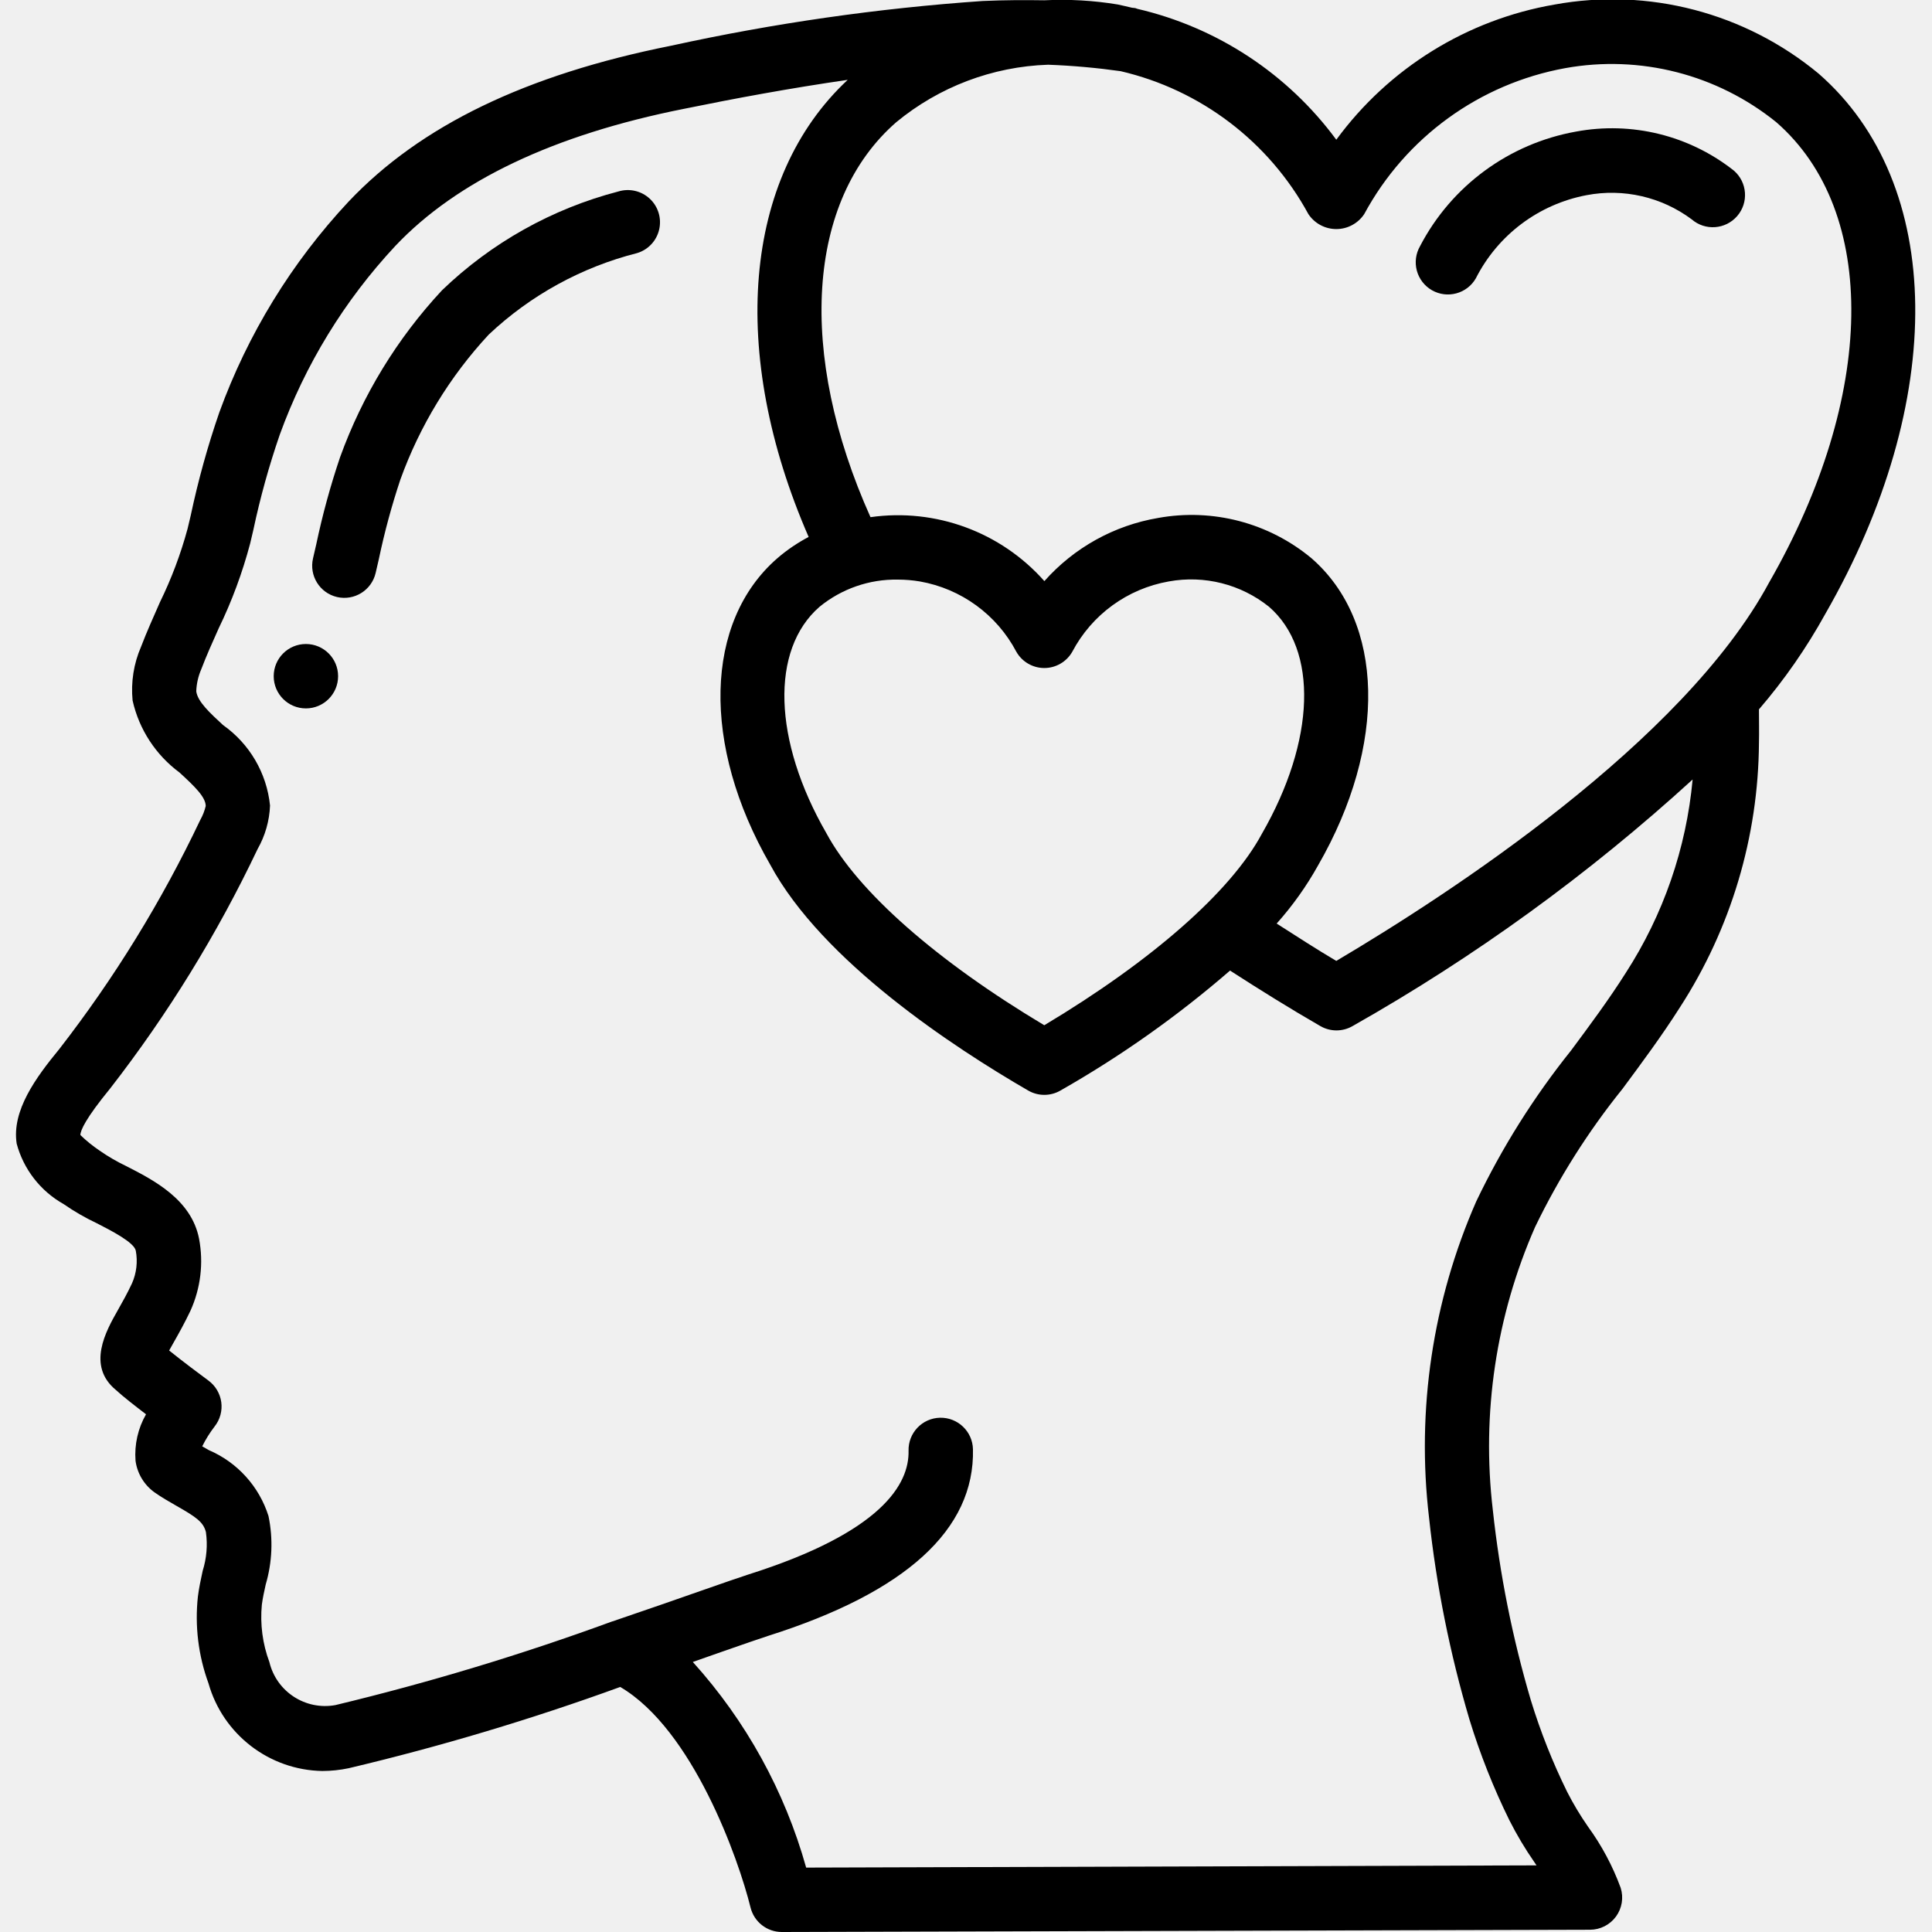
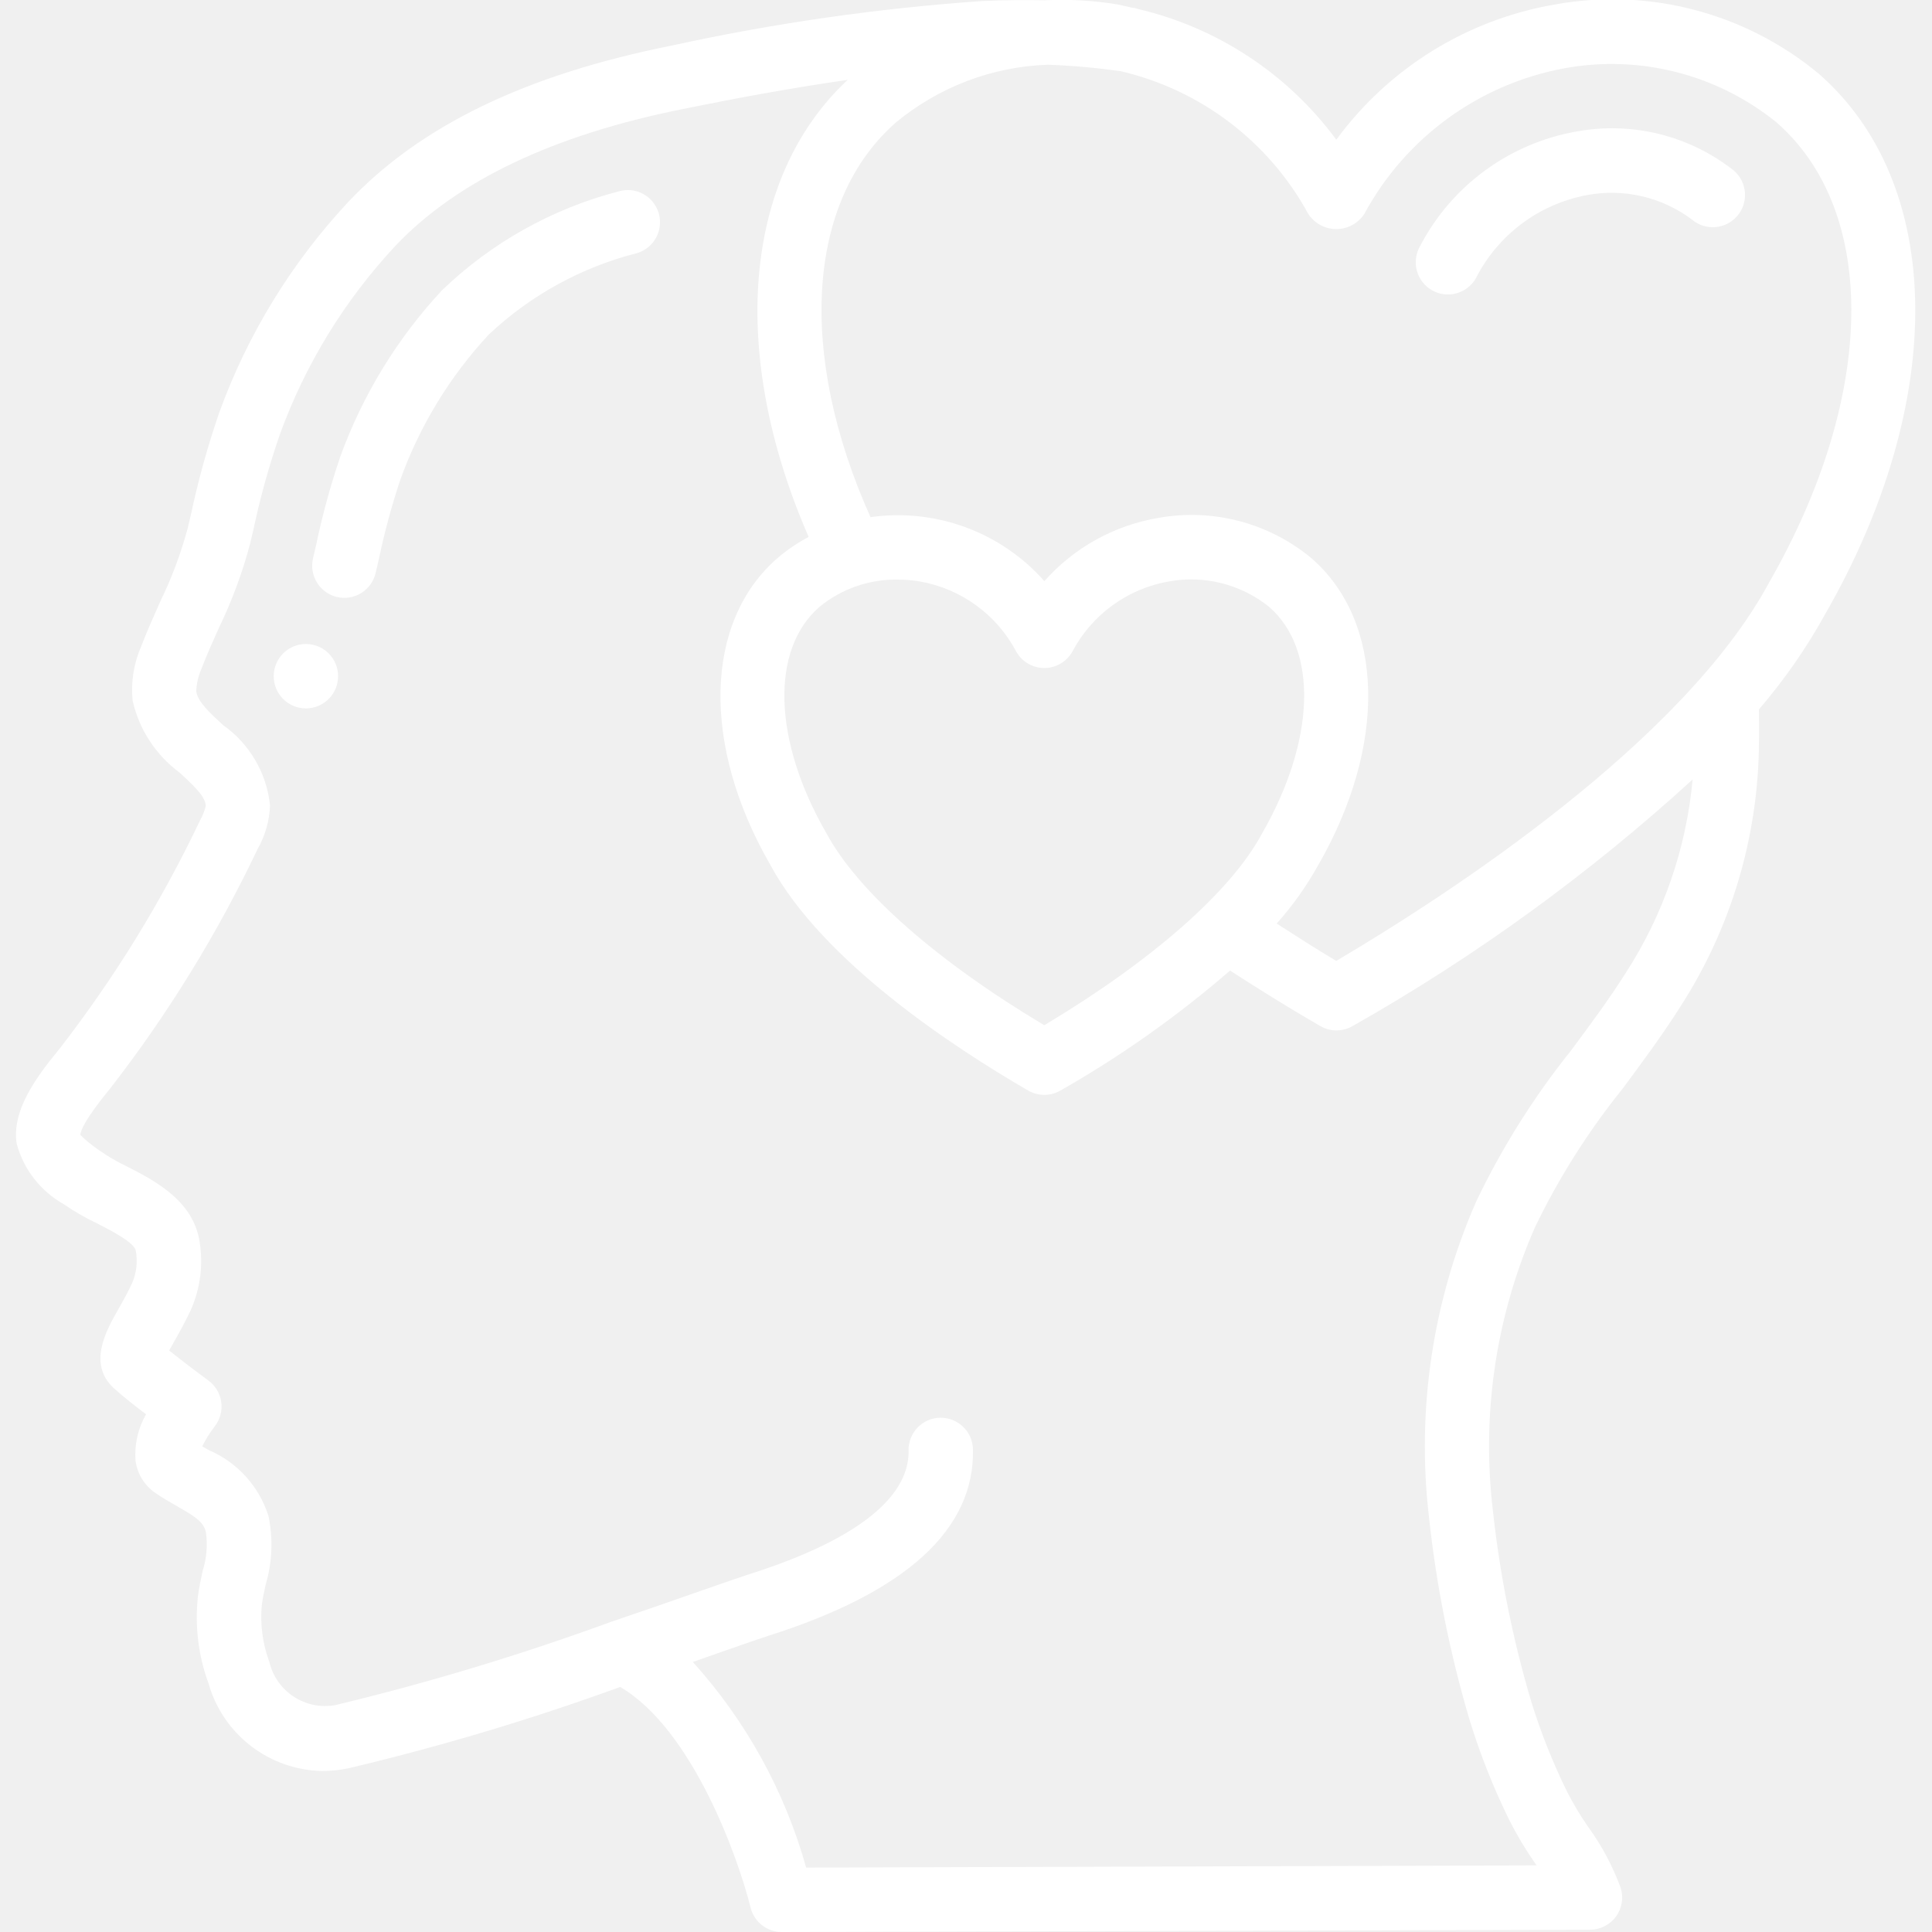
<svg xmlns="http://www.w3.org/2000/svg" width="512" height="512" viewBox="0 0 59 60" version="1.1">
  <defs />
  <g id="Page-1" stroke="none" stroke-width="1" fill="none" fill-rule="evenodd">
-     <g id="002---Love" transform="translate(-1, -1)" fill="#000000" fill-rule="nonzero">
+     <g id="002---Love" transform="translate(-1, -1)" fill="#FFF" fill-rule="nonzero">
      <path d="M2.471,38.391 C2.8,38.619 3.148,38.82 3.51,38.991 C3.942,39.212 4.667,39.582 4.717,39.841 C4.781,40.183 4.74,40.536 4.6,40.854 C4.451,41.174 4.294,41.449 4.16,41.687 C3.793,42.333 3.181,43.416 4.105,44.172 C4.321,44.372 4.694,44.661 5.035,44.922 C4.784,45.36 4.671,45.862 4.709,46.365 C4.762,46.761 4.977,47.117 5.302,47.349 C5.524,47.505 5.761,47.641 5.995,47.774 C6.586,48.111 6.817,48.267 6.895,48.581 C6.951,48.983 6.917,49.393 6.795,49.781 C6.737,50.049 6.679,50.317 6.646,50.581 C6.547,51.492 6.659,52.414 6.974,53.275 C7.423,54.864 8.86,55.971 10.511,56 C10.787,55.999 11.061,55.97 11.331,55.913 C14.188,55.236 17.003,54.393 19.762,53.39 C22.015,54.712 23.438,58.732 23.809,60.241 C23.92,60.687 24.32,61 24.78,61 L49.88,60.93 C50.198,60.929 50.497,60.777 50.685,60.521 C50.873,60.264 50.927,59.933 50.832,59.63 C50.584,58.953 50.243,58.313 49.818,57.73 C49.578,57.385 49.362,57.025 49.171,56.651 C48.719,55.734 48.342,54.782 48.042,53.804 C47.471,51.871 47.076,49.891 46.86,47.888 C46.508,44.896 46.961,41.865 48.173,39.107 C48.912,37.577 49.823,36.137 50.889,34.814 C51.489,34.004 52.112,33.165 52.671,32.285 C54.256,29.837 55.107,26.986 55.126,24.07 C55.134,23.731 55.126,23.386 55.126,23.03 C55.913,22.115 56.603,21.122 57.186,20.066 C60.986,13.451 60.905,6.706 56.975,3.283 C54.692,1.393 51.69,0.609 48.775,1.142 C46.058,1.611 43.63,3.116 42,5.339 C40.491,3.292 38.3,1.851 35.823,1.275 C35.8,1.27 35.78,1.255 35.755,1.251 C35.73,1.247 35.691,1.244 35.655,1.24 C35.509,1.209 35.366,1.169 35.217,1.14 C34.463,1.015 33.697,0.971 32.933,1.009 C32.339,1 31.718,1 31.017,1.031 C27.763,1.257 24.531,1.721 21.345,2.419 C16.836,3.319 13.558,4.9 11.323,7.264 C9.558,9.152 8.193,11.378 7.311,13.807 C6.95,14.852 6.655,15.918 6.425,17 L6.325,17.422 C6.112,18.207 5.825,18.971 5.467,19.702 C5.267,20.157 5.061,20.612 4.88,21.086 C4.652,21.611 4.562,22.186 4.618,22.756 C4.819,23.652 5.337,24.446 6.076,24.992 C6.564,25.44 6.885,25.756 6.889,26.031 C6.853,26.183 6.796,26.329 6.719,26.465 C5.521,28.988 4.053,31.374 2.341,33.58 C1.617,34.461 0.859,35.489 1.018,36.518 C1.231,37.312 1.755,37.987 2.471,38.391 Z M41.133,7.649 C41.326,7.939 41.651,8.114 42,8.114 C42.349,8.114 42.674,7.939 42.867,7.649 C44.151,5.268 46.448,3.6 49.11,3.116 C51.434,2.697 53.826,3.31 55.663,4.794 C58.851,7.571 58.763,13.308 55.439,19.094 C52.772,24.048 45.5,28.771 42,30.842 C41.38,30.476 40.764,30.075 40.148,29.682 C40.643,29.128 41.075,28.521 41.436,27.872 C43.585,24.141 43.5,20.308 41.225,18.333 C39.902,17.235 38.162,16.779 36.47,17.085 C35.102,17.316 33.854,18.009 32.934,19.047 C31.582,17.52 29.553,16.774 27.534,17.061 C25.257,11.985 25.546,7.225 28.334,4.795 C29.665,3.696 31.323,3.068 33.048,3.01 C33.802,3.038 34.553,3.105 35.3,3.21 C37.789,3.789 39.912,5.404 41.133,7.649 Z M28.382,19 C28.611,19 28.839,19.019 29.065,19.057 C30.35,19.282 31.458,20.09 32.065,21.244 C32.243,21.554 32.574,21.746 32.932,21.746 C33.29,21.746 33.621,21.554 33.799,21.244 C34.406,20.09 35.514,19.282 36.799,19.057 C37.901,18.856 39.037,19.143 39.911,19.844 C41.441,21.172 41.357,23.997 39.686,26.899 C38.723,28.69 36.276,30.838 32.931,32.84 C29.586,30.84 27.139,28.688 26.163,26.874 C24.506,23.997 24.421,21.174 25.952,19.844 C26.637,19.284 27.498,18.985 28.382,19 Z M3.924,34.8 C5.714,32.495 7.248,30.003 8.5,27.368 C8.735,26.955 8.868,26.491 8.886,26.016 C8.784,25.01 8.251,24.099 7.425,23.516 C7.025,23.145 6.639,22.795 6.595,22.471 C6.603,22.235 6.656,22.002 6.75,21.785 C6.913,21.357 7.102,20.937 7.29,20.517 C7.701,19.671 8.028,18.787 8.269,17.878 L8.369,17.452 C8.581,16.452 8.855,15.466 9.188,14.5 C9.977,12.325 11.197,10.331 12.776,8.639 C14.689,6.615 17.7,5.183 21.74,4.38 C23.306,4.06 25.04,3.738 26.826,3.48 C23.575,6.512 23.126,11.966 25.613,17.675 C25.266,17.858 24.94,18.079 24.643,18.335 C22.368,20.31 22.283,24.143 24.417,27.848 C26.034,30.856 30.133,33.537 32.432,34.868 C32.741,35.047 33.123,35.047 33.432,34.868 C35.306,33.802 37.071,32.554 38.7,31.142 C39.63,31.742 40.568,32.326 41.505,32.866 C41.814,33.045 42.196,33.045 42.505,32.866 C46.302,30.718 49.844,28.149 53.066,25.208 C52.869,27.349 52.156,29.41 50.989,31.215 C50.47,32.036 49.87,32.844 49.289,33.626 C48.132,35.07 47.144,36.642 46.346,38.311 C44.992,41.396 44.486,44.786 44.88,48.131 C45.109,50.254 45.529,52.352 46.135,54.4 C46.464,55.475 46.879,56.522 47.376,57.531 C47.604,57.982 47.863,58.416 48.151,58.831 L48.218,58.931 L25.536,59 C24.872,56.628 23.667,54.442 22.016,52.614 L22.916,52.298 C23.585,52.065 24.089,51.889 24.347,51.806 C28.632,50.451 30.774,48.5 30.716,46.006 C30.703,45.454 30.245,45.017 29.692,45.029 C29.14,45.042 28.703,45.501 28.716,46.053 C28.74,47.082 27.897,48.583 23.739,49.898 C23.468,49.985 22.947,50.167 22.256,50.408 C21.512,50.668 20.567,50.999 19.523,51.353 L19.517,51.353 C16.703,52.384 13.831,53.252 10.917,53.953 C9.988,54.123 9.088,53.538 8.867,52.62 C8.654,52.051 8.574,51.44 8.632,50.835 C8.659,50.626 8.706,50.417 8.752,50.208 C8.955,49.517 8.985,48.786 8.838,48.081 C8.548,47.163 7.873,46.416 6.988,46.036 C6.918,45.997 6.849,45.957 6.78,45.917 C6.888,45.699 7.018,45.492 7.166,45.299 C7.334,45.086 7.408,44.815 7.372,44.546 C7.335,44.278 7.192,44.036 6.974,43.875 C6.734,43.699 6.168,43.275 5.753,42.941 C5.801,42.854 5.853,42.758 5.904,42.672 C6.061,42.396 6.241,42.072 6.415,41.706 C6.732,41.005 6.825,40.224 6.682,39.468 C6.442,38.248 5.273,37.65 4.42,37.214 C4.133,37.077 3.857,36.917 3.596,36.735 C3.382,36.591 3.181,36.429 2.996,36.249 C3,36.1 3.162,35.731 3.924,34.8 Z" id="Shape" />
      <path d="M10.966,19.541 C11.504,19.666 12.041,19.331 12.166,18.794 L12.266,18.361 C12.441,17.525 12.665,16.7 12.935,15.89 C13.538,14.221 14.471,12.69 15.679,11.39 C16.975,10.168 18.562,9.297 20.289,8.859 C20.631,8.755 20.891,8.476 20.971,8.128 C21.052,7.78 20.941,7.415 20.679,7.171 C20.418,6.928 20.047,6.842 19.705,6.946 C17.645,7.482 15.758,8.54 14.225,10.017 C12.832,11.514 11.756,13.277 11.061,15.2 C10.761,16.087 10.514,16.992 10.321,17.908 L10.221,18.341 C10.096,18.878 10.429,19.415 10.966,19.541 Z" id="Shape" />
      <path d="M44.968,10.012 C45.446,10.287 46.057,10.123 46.333,9.645 C47.016,8.296 48.287,7.342 49.773,7.061 C50.918,6.843 52.101,7.115 53.036,7.811 C53.453,8.174 54.085,8.129 54.448,7.712 C54.811,7.295 54.766,6.663 54.349,6.3 C52.966,5.205 51.176,4.763 49.442,5.087 C47.364,5.459 45.575,6.773 44.6,8.646 C44.468,8.876 44.432,9.149 44.501,9.405 C44.57,9.661 44.738,9.88 44.968,10.012 Z" id="Shape" />
      <circle id="Oval" cx="10" cy="22" r="1" />
    </g>
  </g>
</svg>
